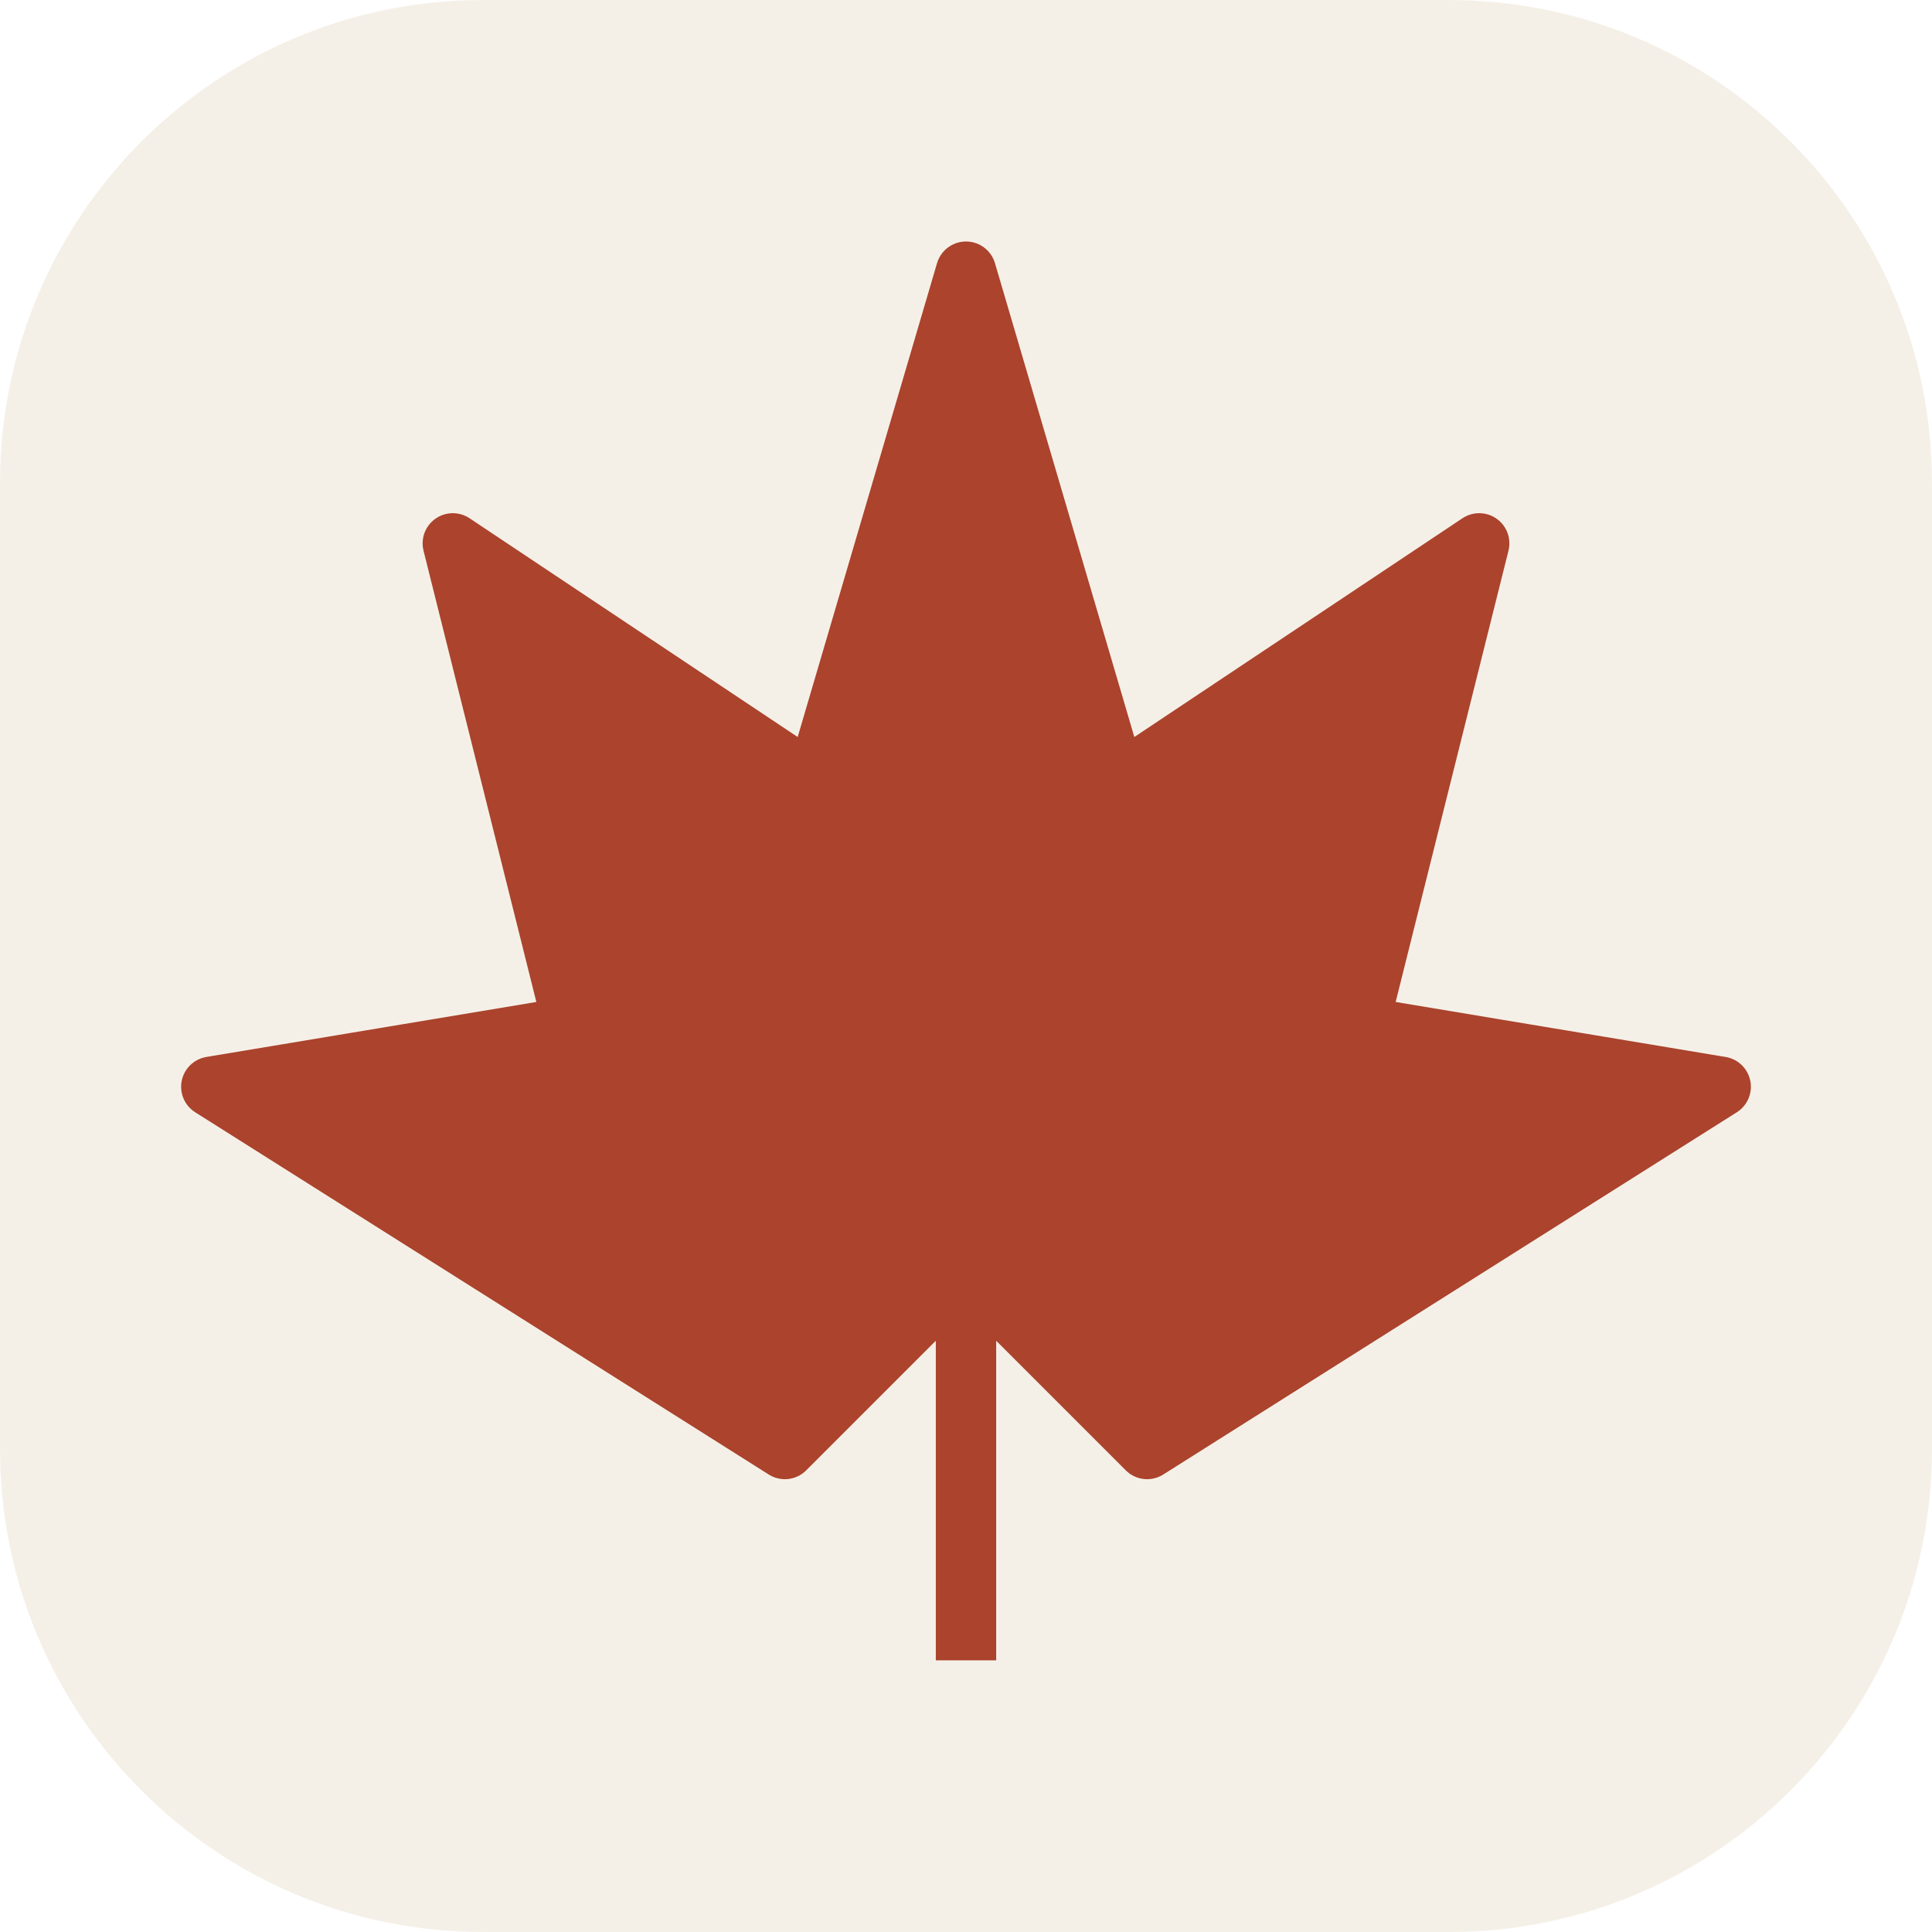
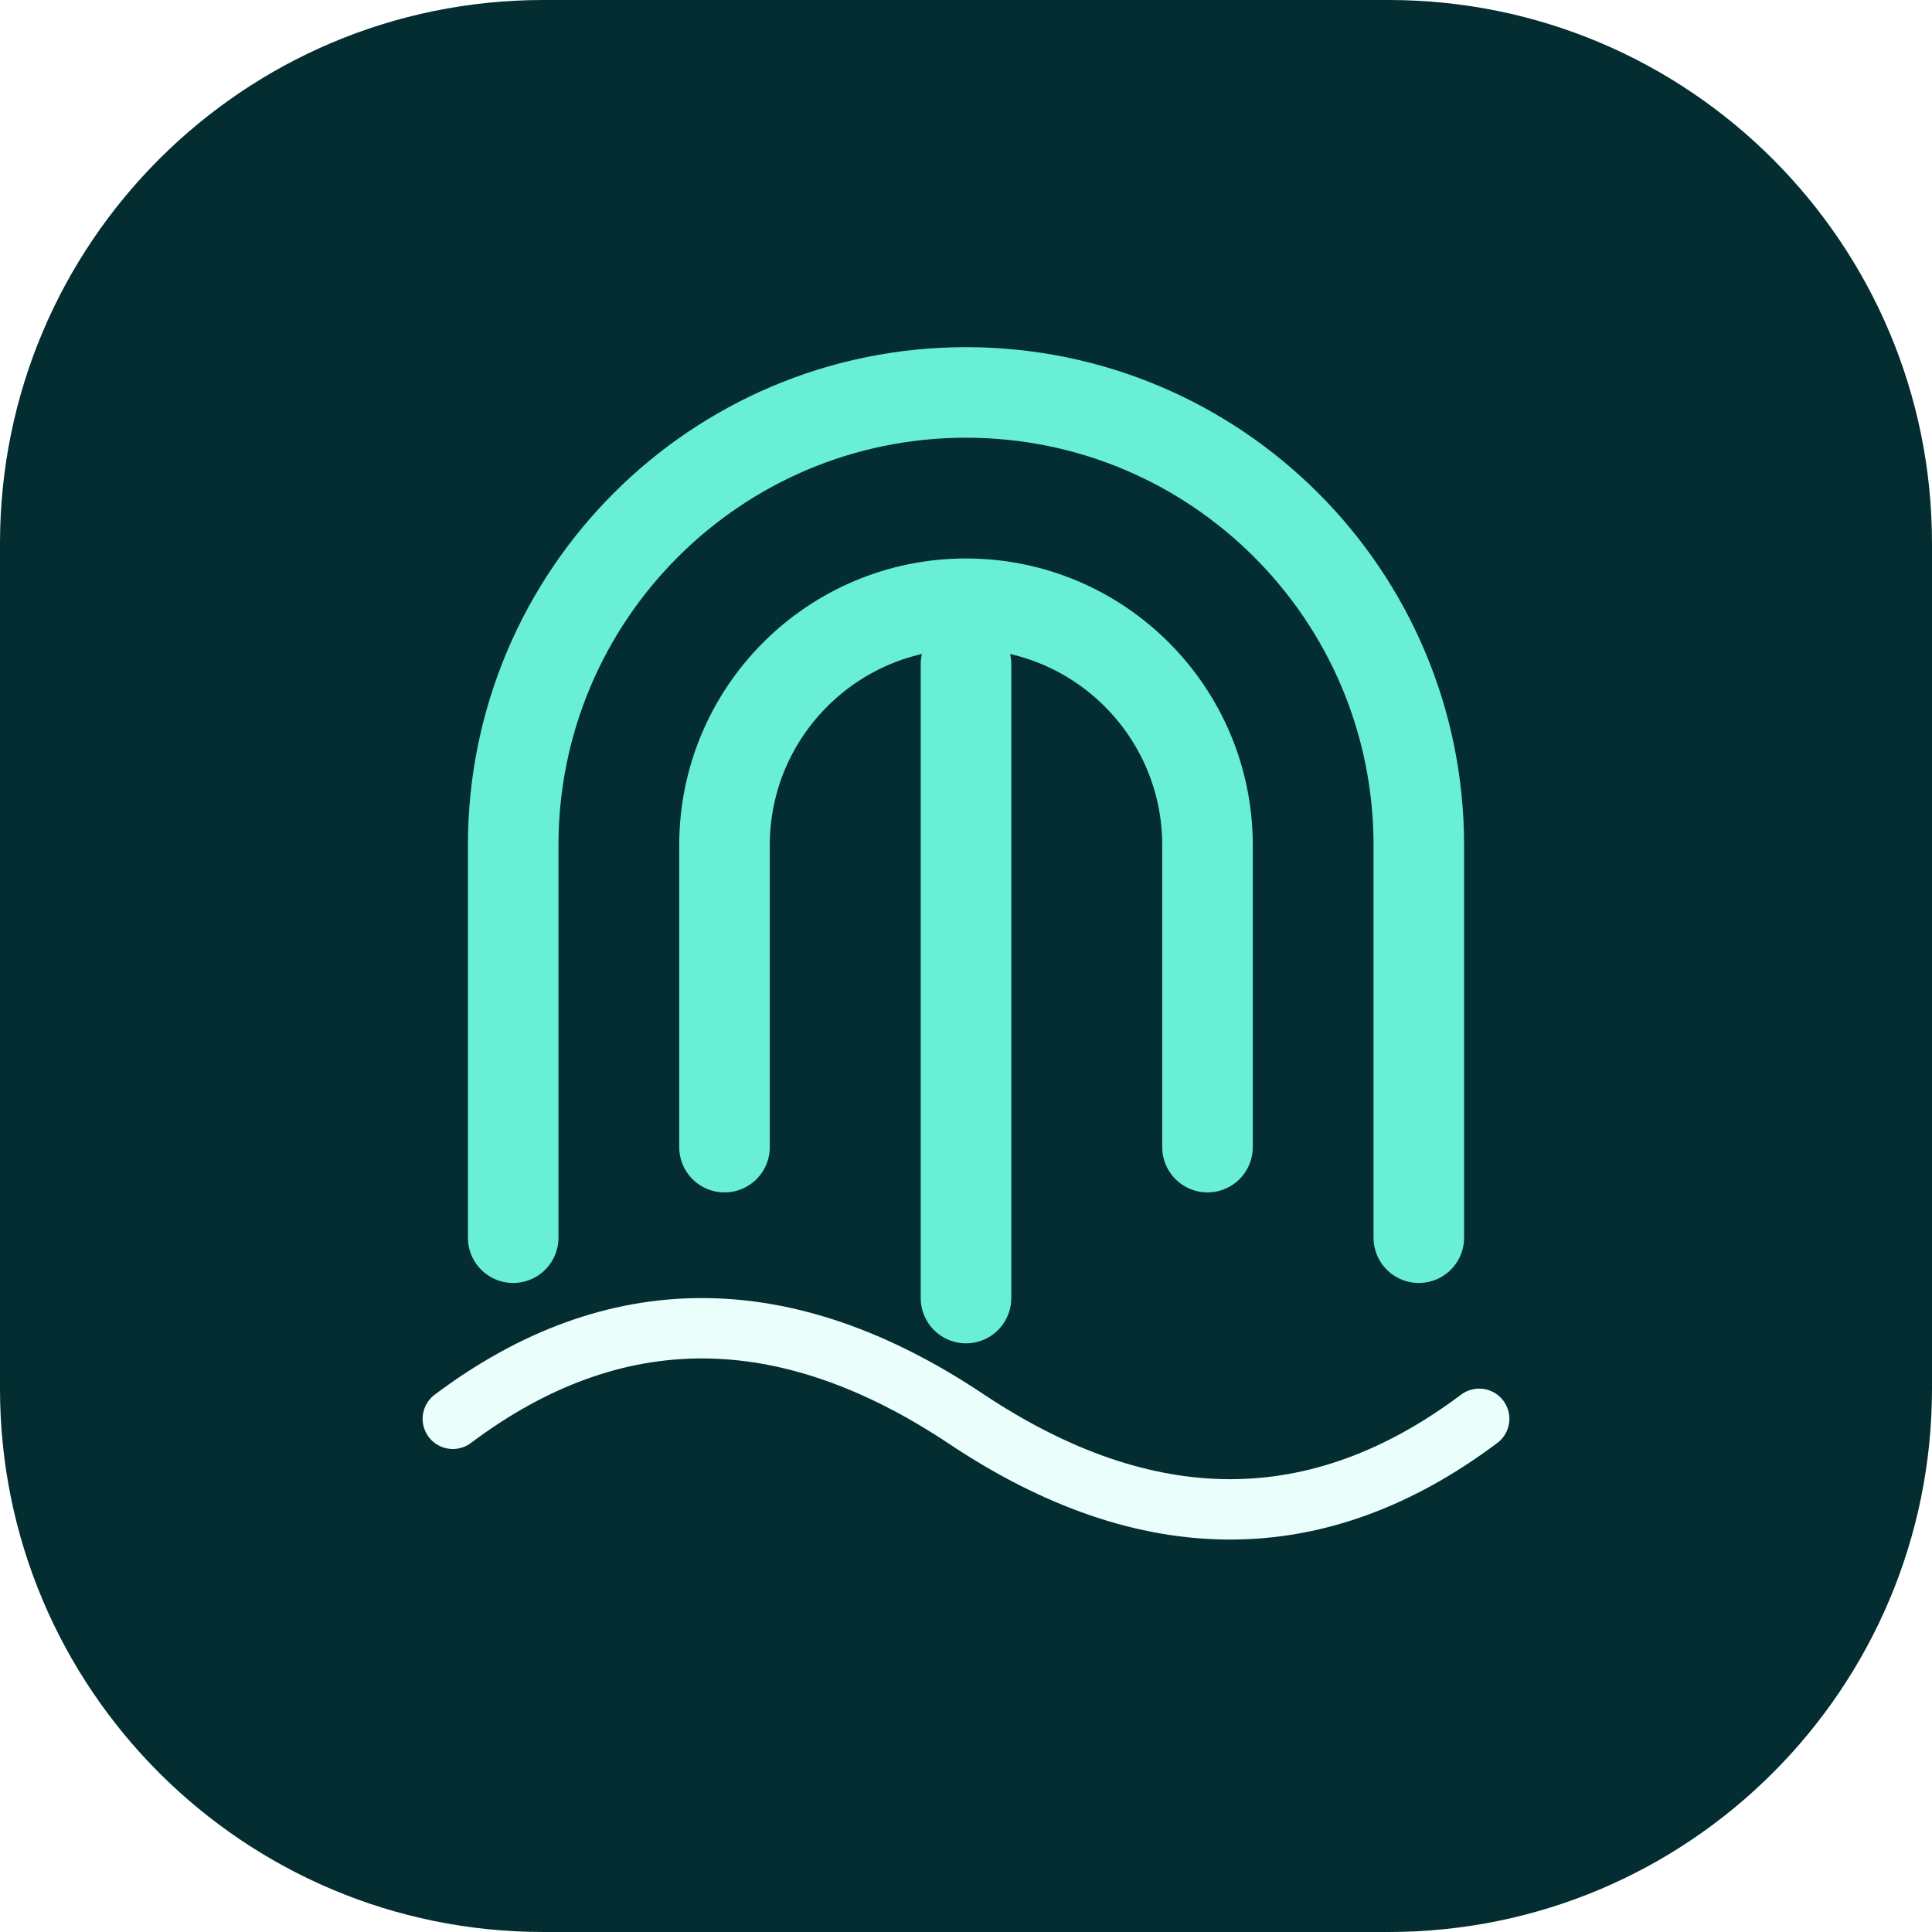
<svg xmlns="http://www.w3.org/2000/svg" viewBox="0 0 64 64">
-   <rect width="64" height="64" rx="16" fill="#f5f0e7" />
-   <path d="m32 9 5 17 12-8-4 16 12 2-19 12-6-6-6 6L7 36l12-2-4-16 12 8Zm0 33v13" fill="#ab432d" stroke="#ab432d" stroke-width="2" stroke-linejoin="round" />
+   <rect width="64" height="64" rx="18" fill="#032d30" />
+   <path d="M17 41V28a15 15 0 0 1 30 0v13M24 38V28a8 8 0 0 1 16 0v10M32 22v21" fill="none" stroke="#68efd5" stroke-width="3" stroke-linecap="round" />
+   <path d="M15 47q8-6 17 0t17 0" fill="none" stroke="#eafffb" stroke-width="2" stroke-linecap="round" />
</svg>
